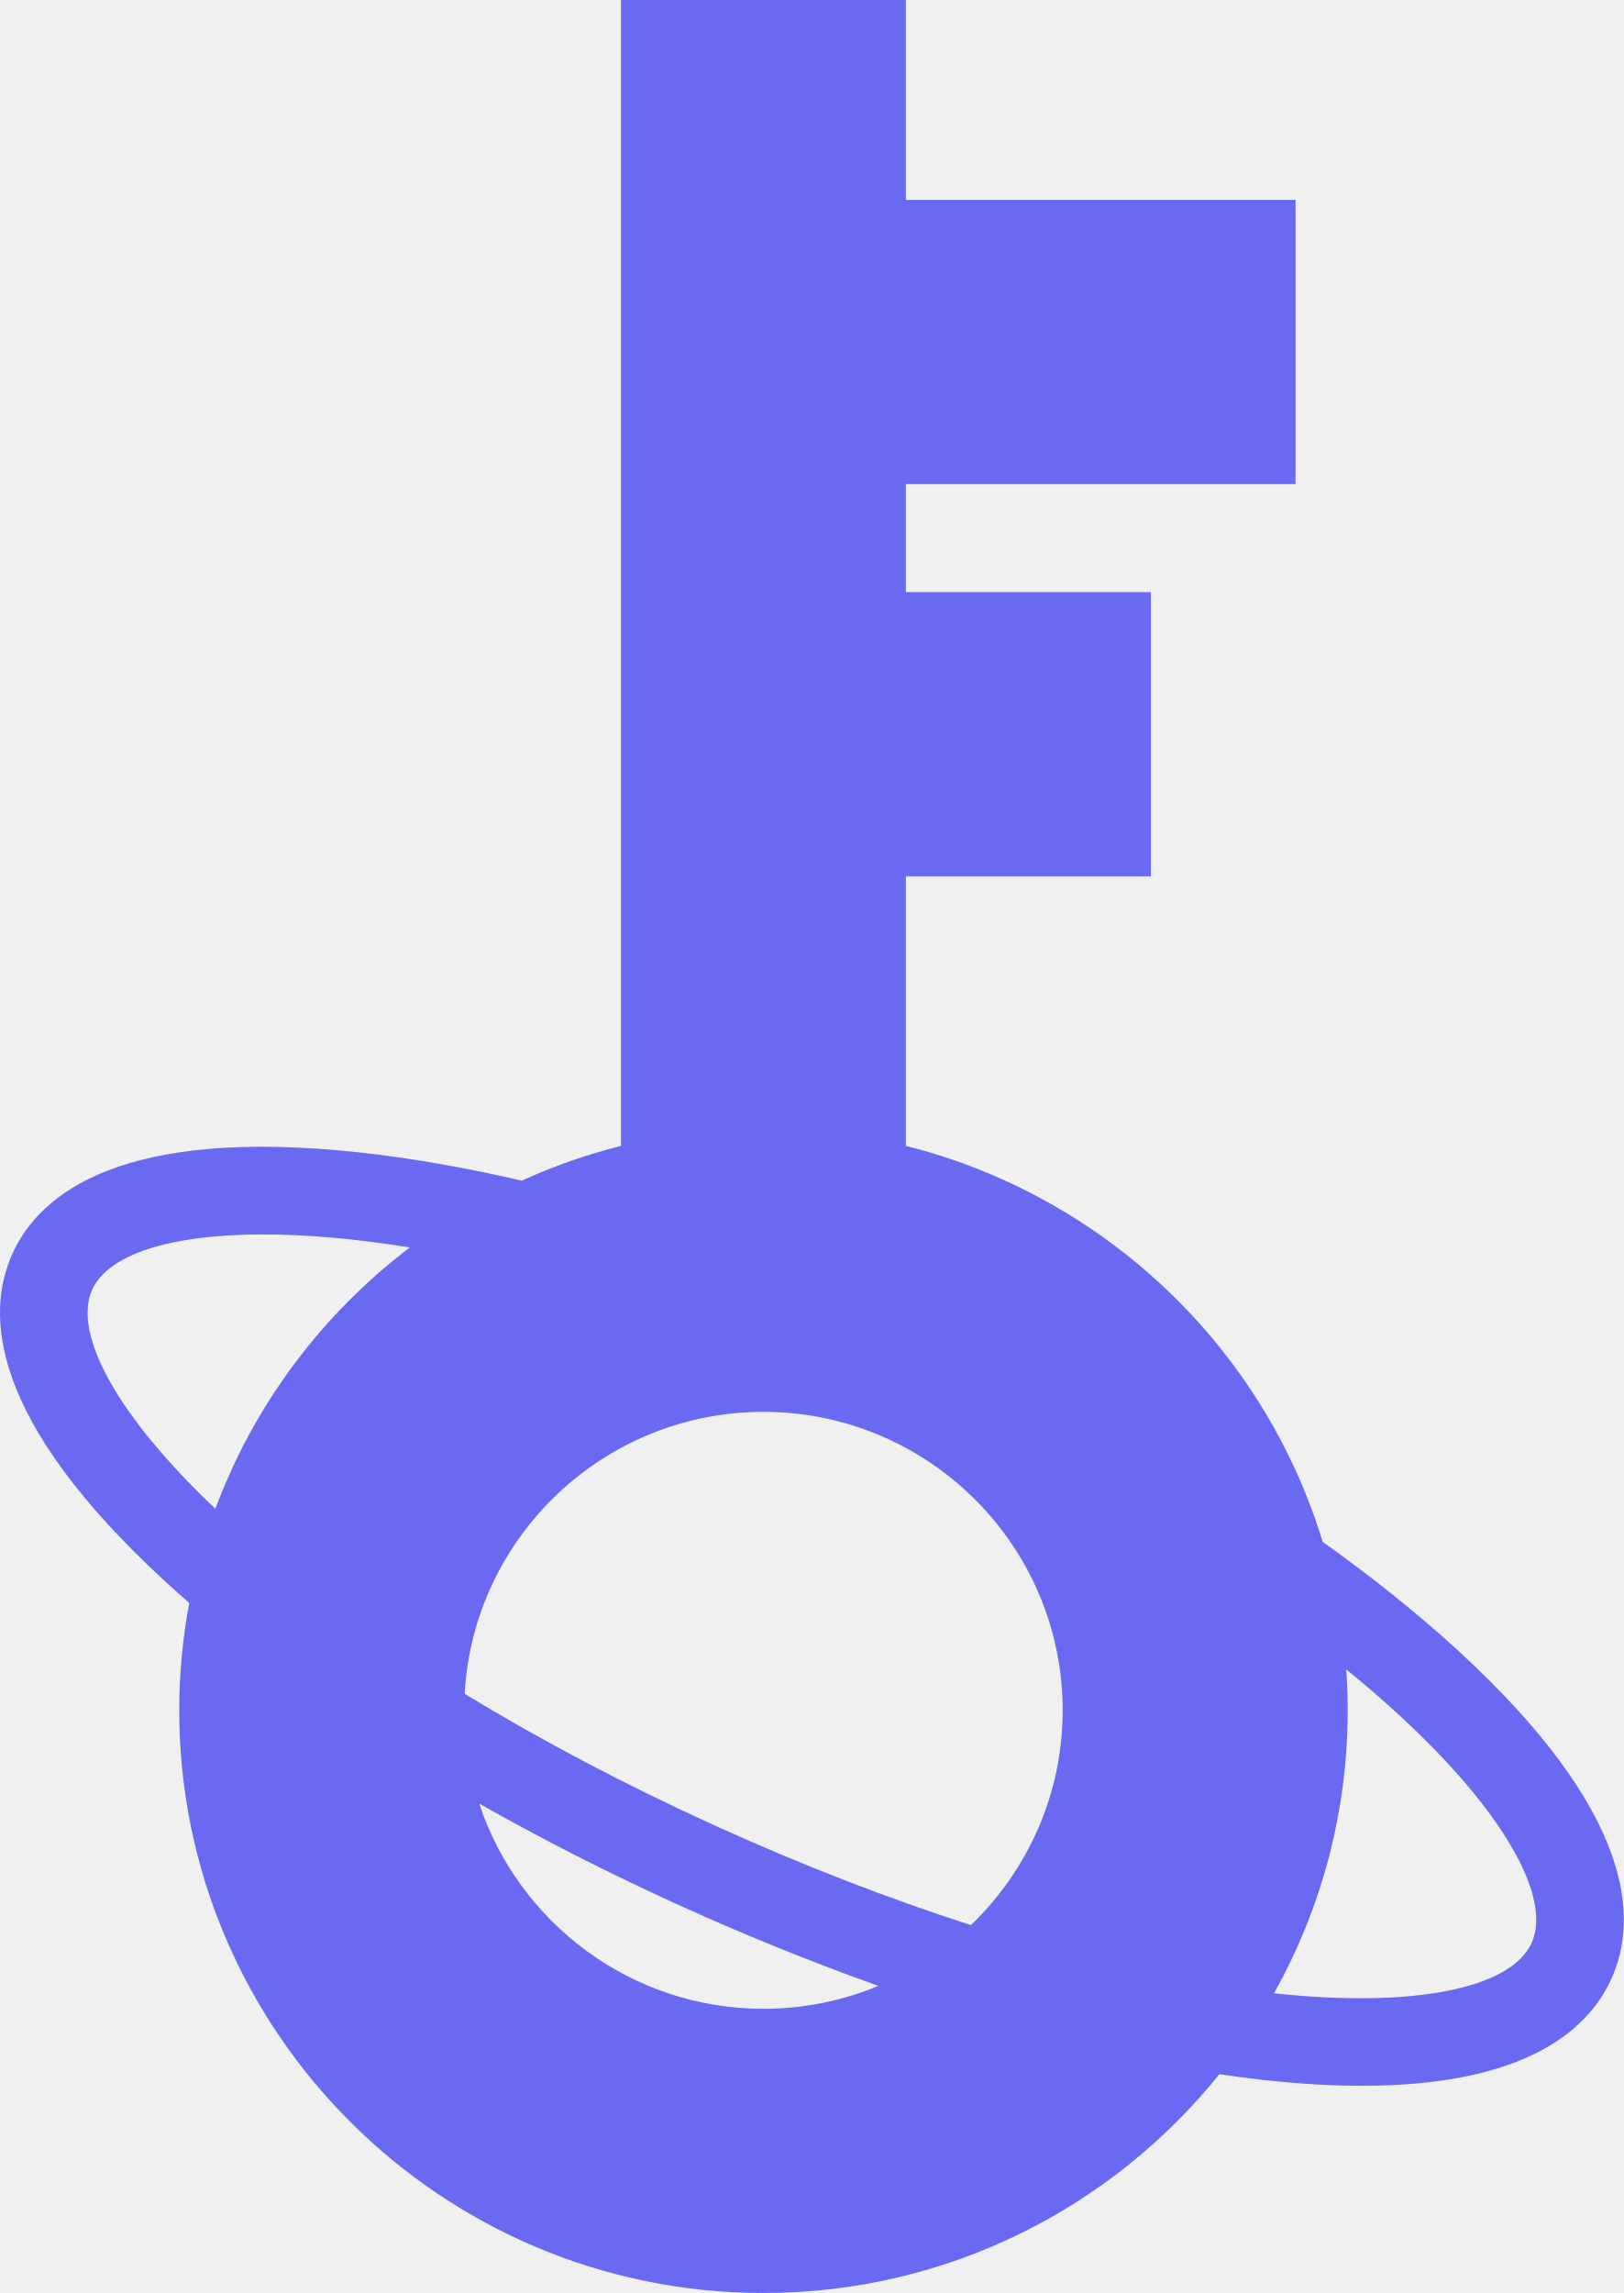
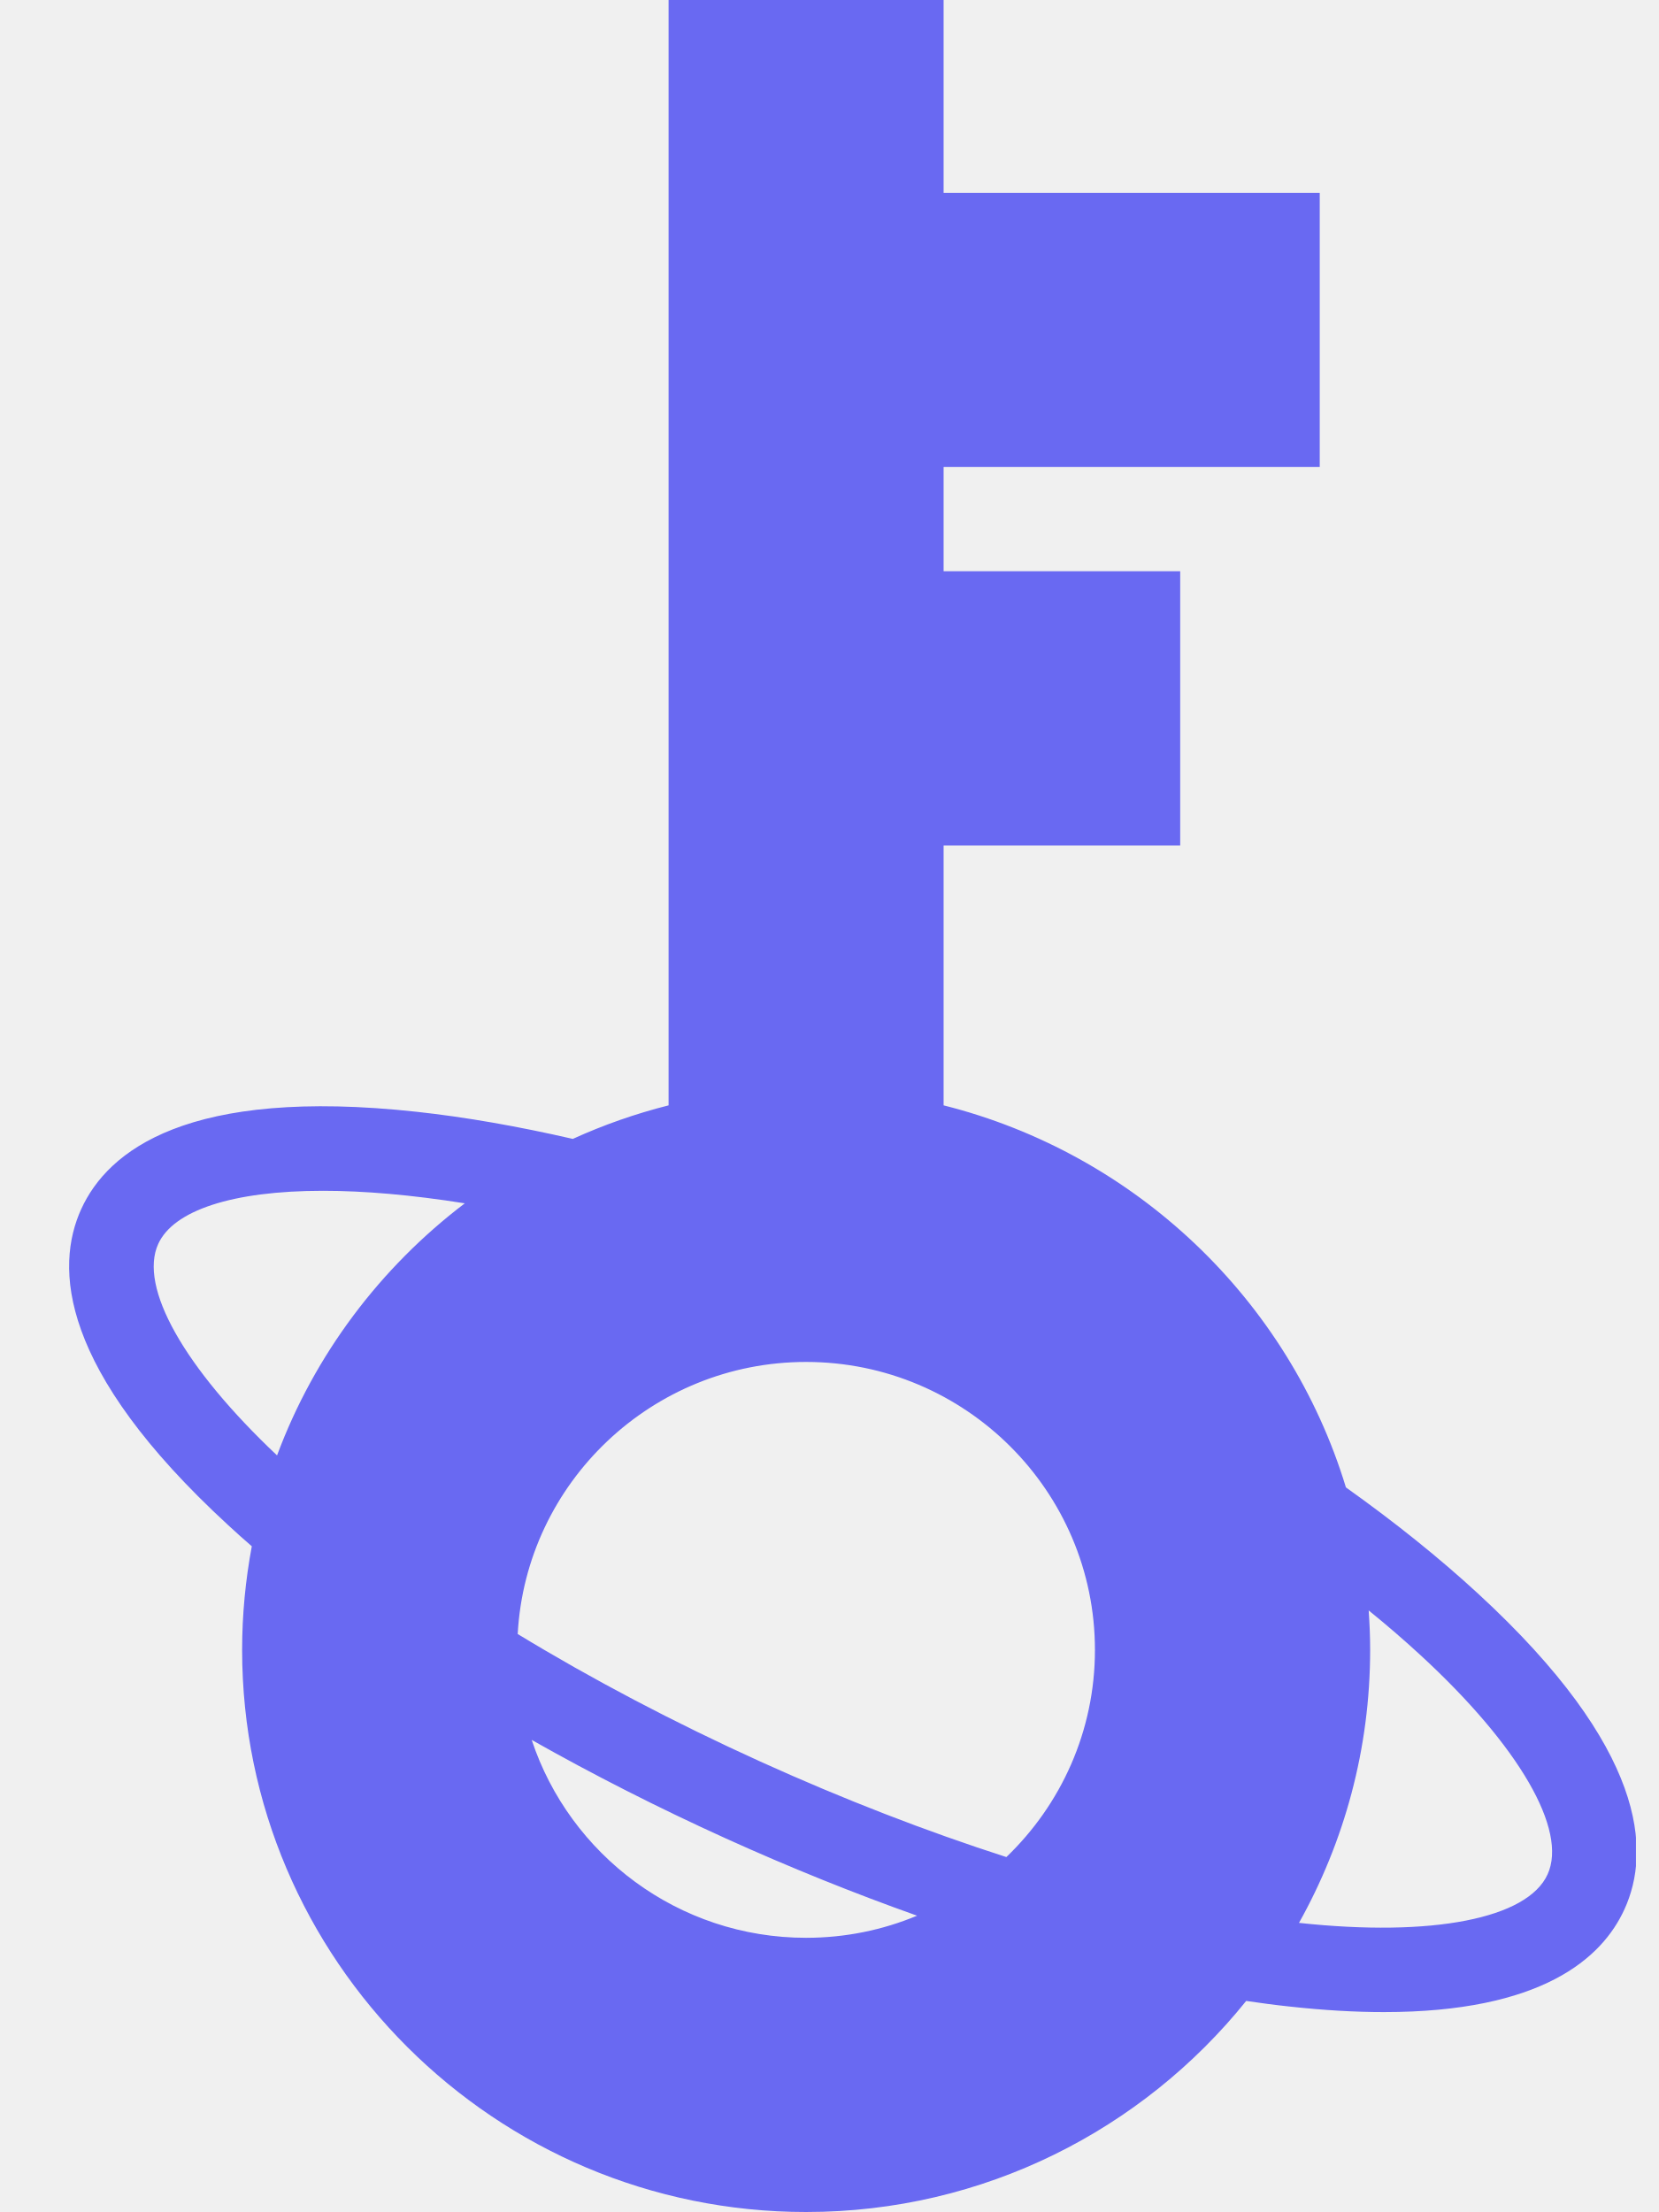
- <svg xmlns="http://www.w3.org/2000/svg" version="1.1" width="725" height="1024" viewBox="0 0 725 1024">
-   <g id="icomoon-ignore">
- </g>
-   <path fill="#6969f2" d="M651.785 737.562c-17.856-16.439-38.345-32.879-60.979-49.003-26.419-86.861-97.335-154.5-186.169-176.836v-120.361h109.454v-126.917h-109.454v-48.256h174.051v-126.916h-174.051v-89.273h-127.268v511.723c-15.352 3.866-30.168 9.075-44.3 15.522-25.265-5.828-49.481-10.078-72.177-12.553-106.071-11.575-142.962 18.082-155.252 44.988-12.29 26.923-10.47 74.155 67.916 146.325 3.555 3.285 7.237 6.554 10.984 9.822-2.912 15.543-4.475 31.578-4.475 47.957 0 143.484 117.055 260.215 260.937 260.215 82.304 0 155.808-38.199 203.663-97.707 6.703 0.981 13.316 1.877 19.763 2.581 16.209 1.775 30.788 2.586 43.934 2.586 72.819 0 100.911-24.768 111.317-47.573 12.314-26.923 10.492-74.155-67.895-146.325zM341.003 630.502c73.697 0 133.668 59.81 133.668 133.303 0 37.619-15.735 71.633-40.981 95.889-36.975-11.891-75.365-26.752-113.82-44.198-40.060-18.189-77.937-38.157-112.323-59.081 3.875-70.076 62.242-125.914 133.455-125.914zM41.225 575.842c7.023-15.373 34.001-24.576 76.288-24.576 18.927 0 40.938 1.856 65.561 5.807-39.054 29.658-69.501 70.016-86.865 116.689-43.079-40.653-64.105-77.956-54.984-97.92zM341.003 897.084c-59.116 0-109.368-38.477-126.947-91.644 28.263 16.013 58.324 31.326 89.627 45.525 29.74 13.491 59.48 25.493 88.664 35.87-15.823 6.596-33.166 10.249-51.344 10.249zM684.117 867.725c-9.357 20.518-53.444 29.103-115.042 22.421 20.941-37.431 32.909-80.521 32.909-126.362 0-6.153-0.235-12.237-0.644-18.257 8.457 6.874 16.465 13.773 23.94 20.668 45.67 42.086 68.215 80.99 58.837 101.53z" />
+ <svg xmlns="http://www.w3.org/2000/svg" width="18" height="24" viewBox="0 0 18 24">
+   <g clip-path="url(#clip0_1140_1885)">
+     <path d="M16.033 17.287C15.614 16.901 15.134 16.516 14.603 16.138C13.984 14.102 12.321 12.517 10.238 11.993V9.173H12.805V6.198H10.238V5.067H14.319V2.092H10.238V0H7.254V11.993C6.894 12.084 6.546 12.206 6.215 12.357C5.623 12.221 5.055 12.121 4.523 12.063C2.035 11.792 1.17 12.487 0.882 13.117C0.594 13.748 0.637 14.855 2.475 16.547C2.558 16.624 2.644 16.701 2.732 16.777C2.664 17.142 2.627 17.517 2.627 17.901C2.627 21.264 5.372 24 8.746 24C10.676 24 12.399 23.105 13.521 21.71C13.679 21.733 13.834 21.754 13.985 21.77C14.365 21.812 14.707 21.831 15.015 21.831C16.723 21.831 17.381 21.251 17.625 20.716C17.914 20.085 17.871 18.978 16.033 17.287L16.033 17.287ZM8.746 14.777C10.474 14.777 11.88 16.179 11.88 17.902C11.88 18.783 11.511 19.581 10.919 20.149C10.052 19.87 9.152 19.522 8.25 19.113C7.311 18.687 6.423 18.219 5.617 17.729C5.707 16.086 7.076 14.777 8.746 14.777L8.746 14.777ZM1.717 13.496C1.881 13.136 2.514 12.92 3.505 12.92C3.949 12.92 4.465 12.964 5.043 13.056C4.127 13.752 3.413 14.697 3.006 15.791C1.996 14.838 1.503 13.964 1.717 13.496ZM8.746 21.025C7.36 21.025 6.181 20.124 5.769 18.878C6.432 19.253 7.137 19.612 7.871 19.945C8.568 20.261 9.266 20.542 9.95 20.785C9.579 20.94 9.172 21.025 8.746 21.025ZM16.791 20.337C16.572 20.818 15.538 21.019 14.094 20.863C14.585 19.985 14.866 18.976 14.866 17.901C14.866 17.757 14.86 17.614 14.85 17.473C15.049 17.634 15.236 17.796 15.412 17.958C16.483 18.944 17.011 19.856 16.791 20.337Z" fill="#6969F2" />
+   </g>
+   <defs>
+     <clipPath id="clip0_1140_1885">
+       <rect width="17" height="24" fill="white" transform="translate(0.75)" />
+     </clipPath>
+   </defs>
</svg>
